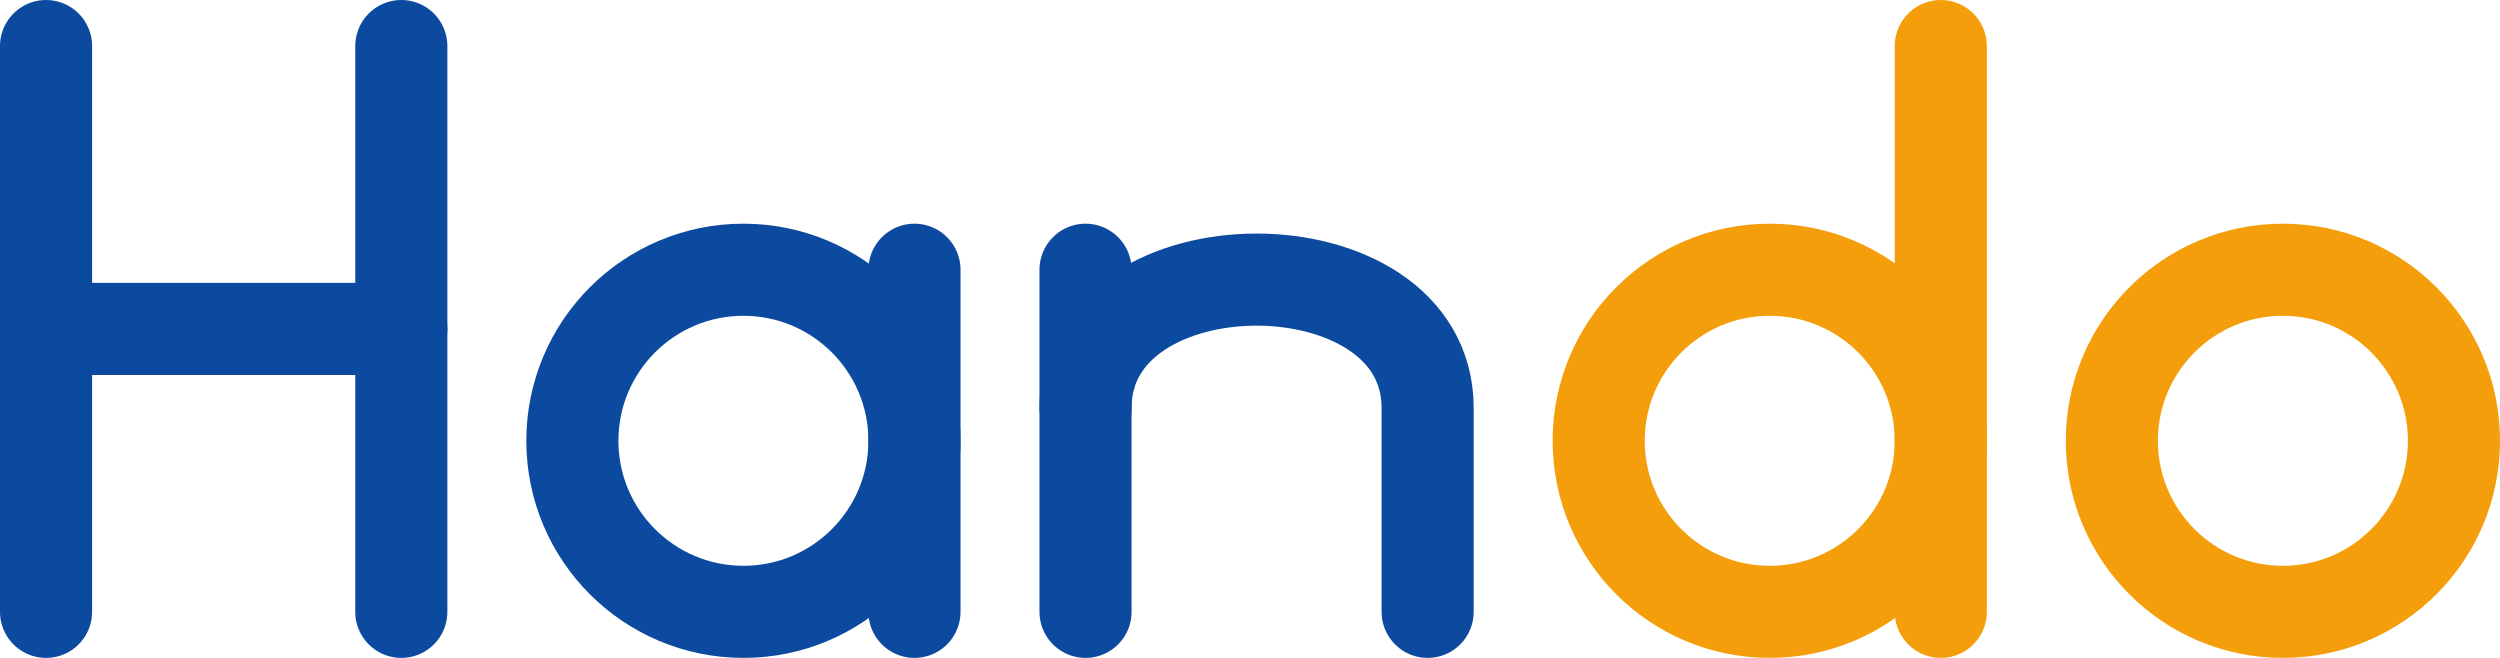
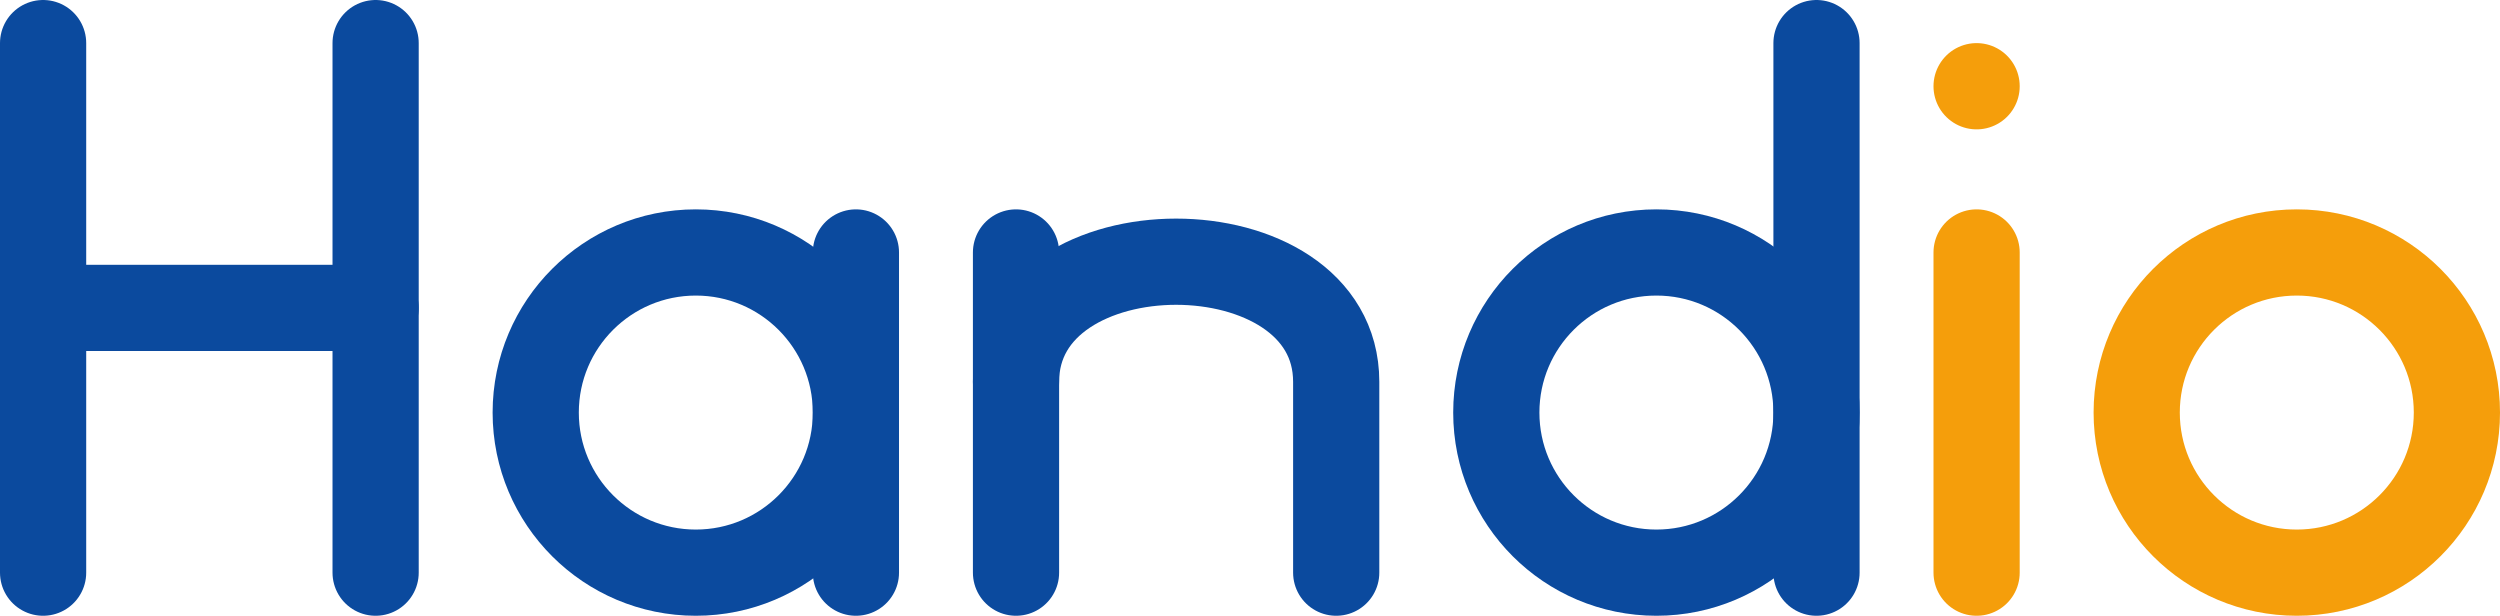
- <svg xmlns="http://www.w3.org/2000/svg" viewBox="0 0 380 100" height="100" width="380" role="img" aria-label="Hando" color="#0B4A9E">
+ <svg xmlns="http://www.w3.org/2000/svg" viewBox="0 0 406 100" height="100" width="406" role="img" aria-label="Handio" color="#0B4A9E">
  <g stroke-width="14" stroke-linecap="round" stroke-linejoin="round">
    <line x1="7" y1="7" x2="7" y2="93" stroke="currentColor" />
    <line x1="61" y1="7" x2="61" y2="93" stroke="currentColor" />
    <line x1="7" y1="50" x2="61" y2="50" stroke="currentColor" />
    <circle cx="113" cy="67" r="26" fill="none" stroke="currentColor" />
    <line x1="139" y1="41" x2="139" y2="93" stroke="currentColor" />
    <line x1="165" y1="41" x2="165" y2="93" stroke="currentColor" />
    <path d="M165 62 C165 36 217 36 217 62 L217 93" fill="none" stroke="currentColor" />
-     <circle cx="269" cy="67" r="26" fill="none" stroke="#F59E0B" />
-     <line x1="295" y1="7" x2="295" y2="93" stroke="#F59E0B" />
-     <circle cx="347" cy="67" r="26" fill="none" stroke="#F59E0B" />
+     <circle cx="269" cy="67" r="26" fill="none" stroke="currentColor" />
+     <line x1="295" y1="7" x2="295" y2="93" stroke="currentColor" />
+     <line x1="321" y1="41" x2="321" y2="93" stroke="#F59E0B" />
+     <line x1="321" y1="14" x2="321" y2="14.01" stroke="#F59E0B" />
+     <circle cx="373" cy="67" r="26" fill="none" stroke="#F59E0B" />
  </g>
</svg>
